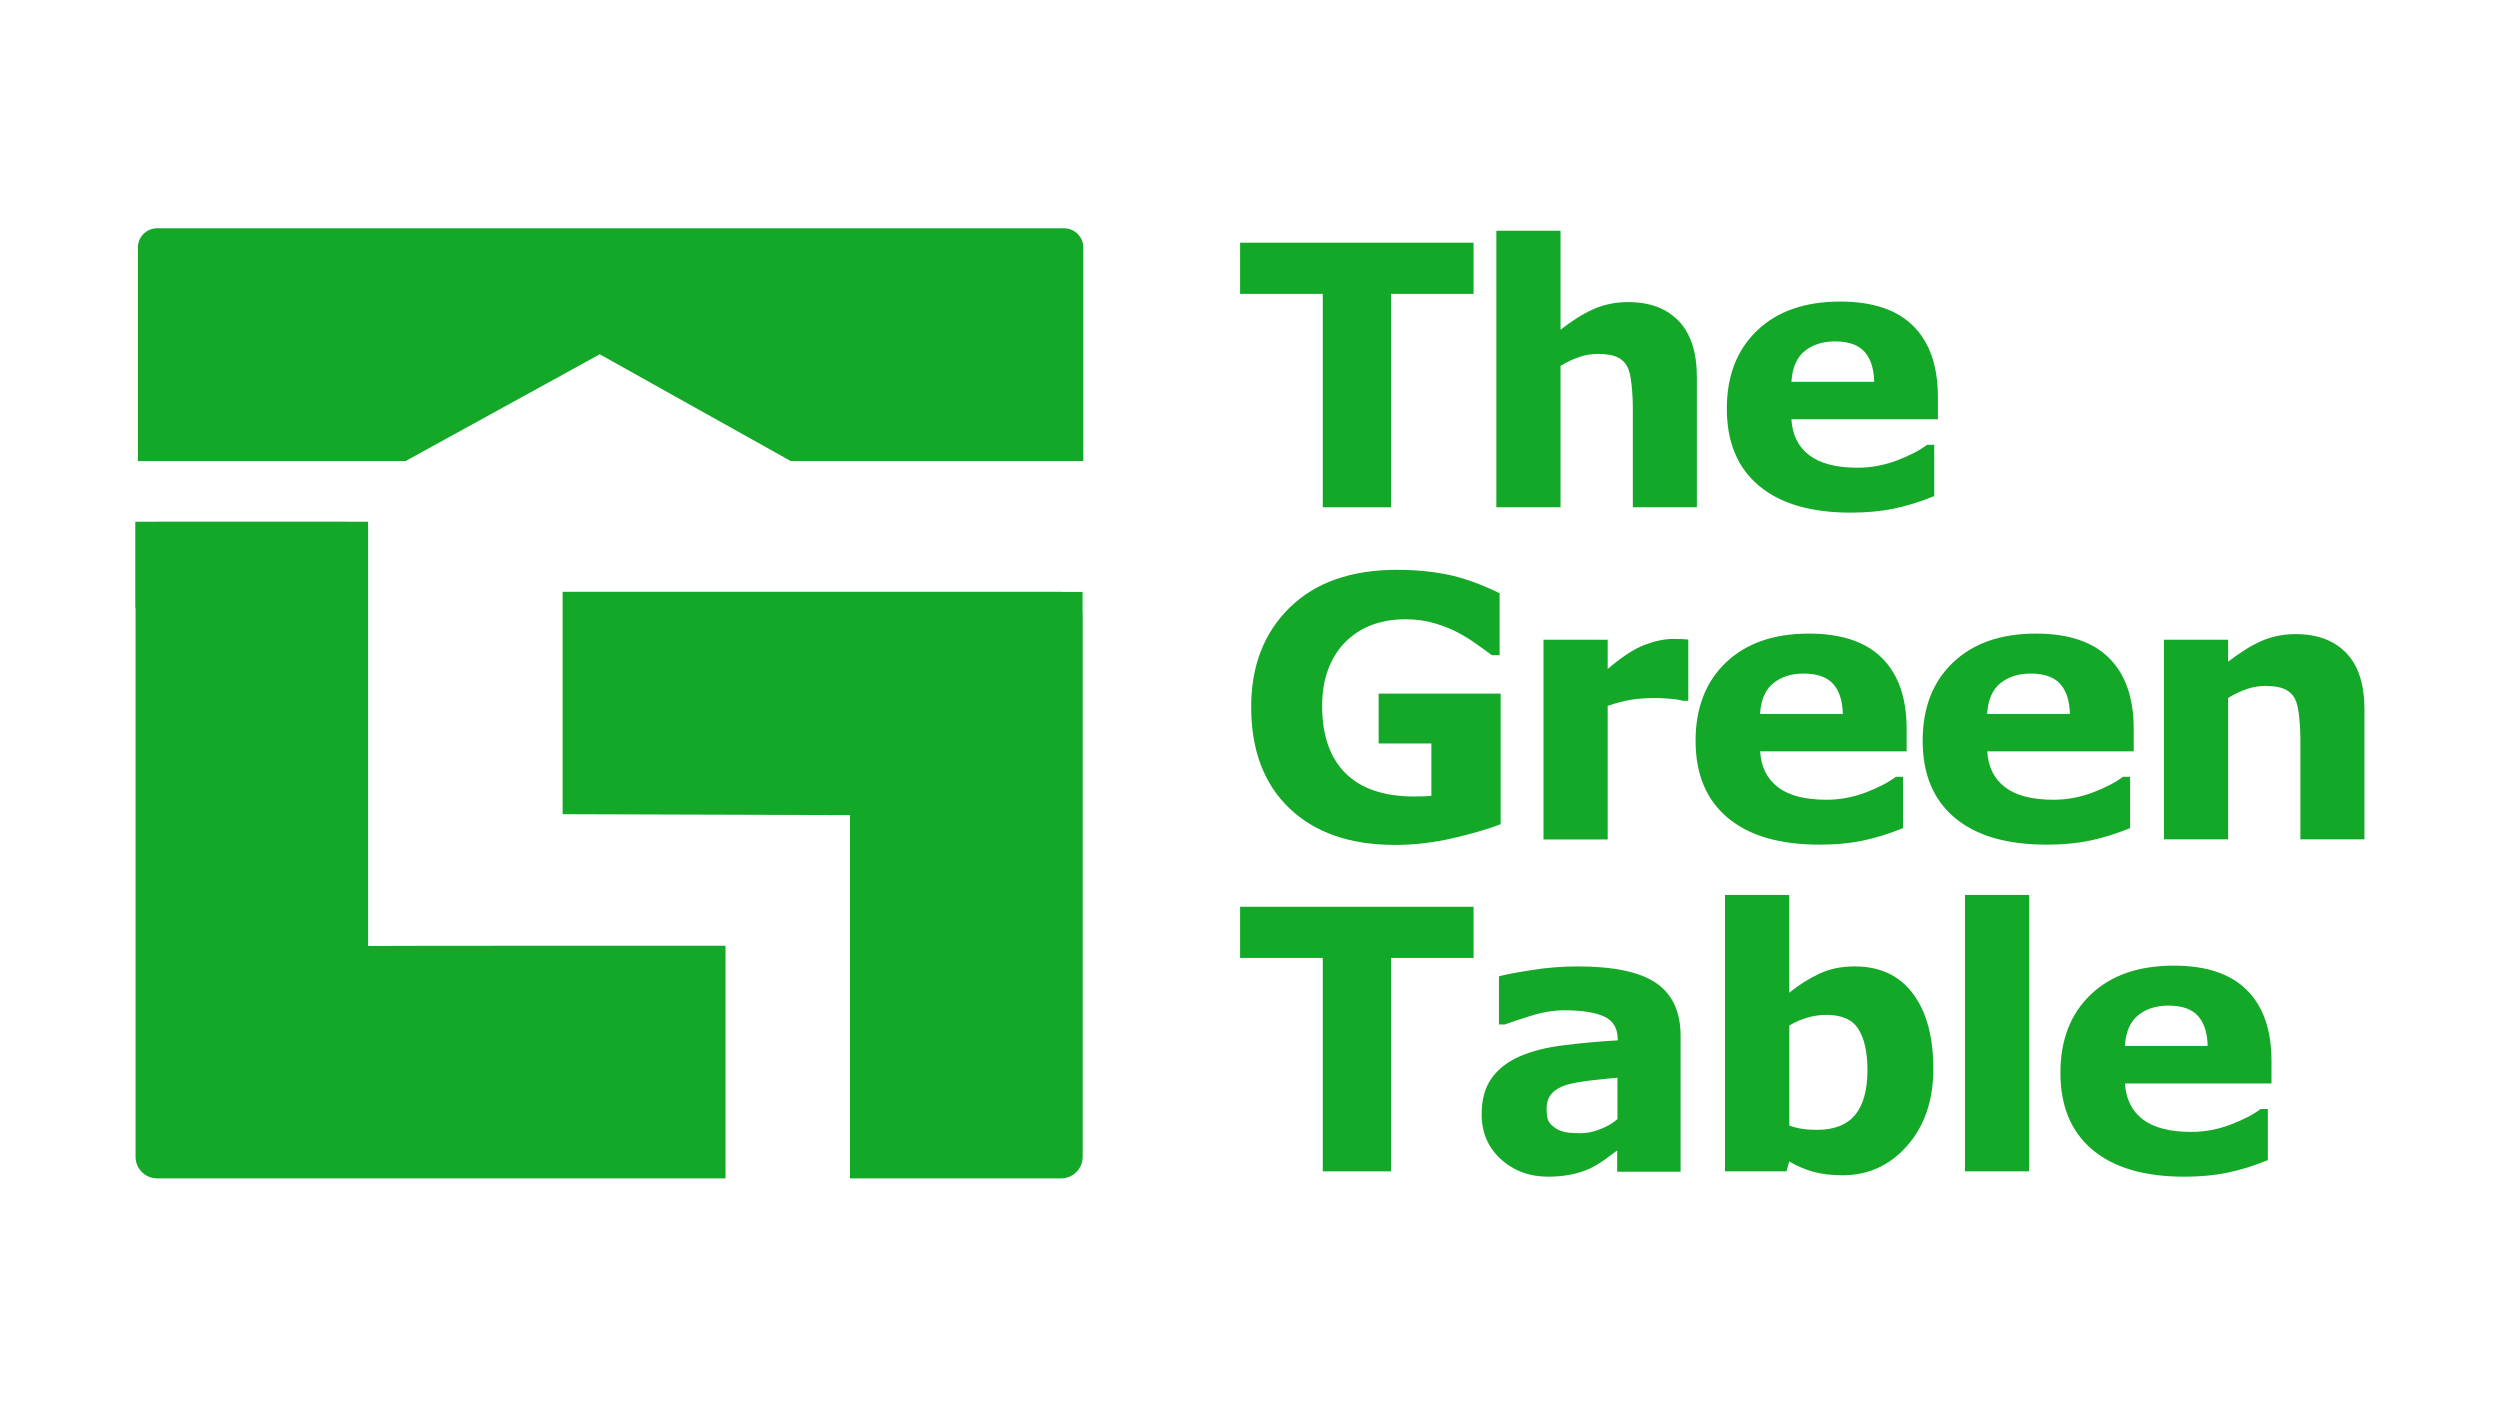
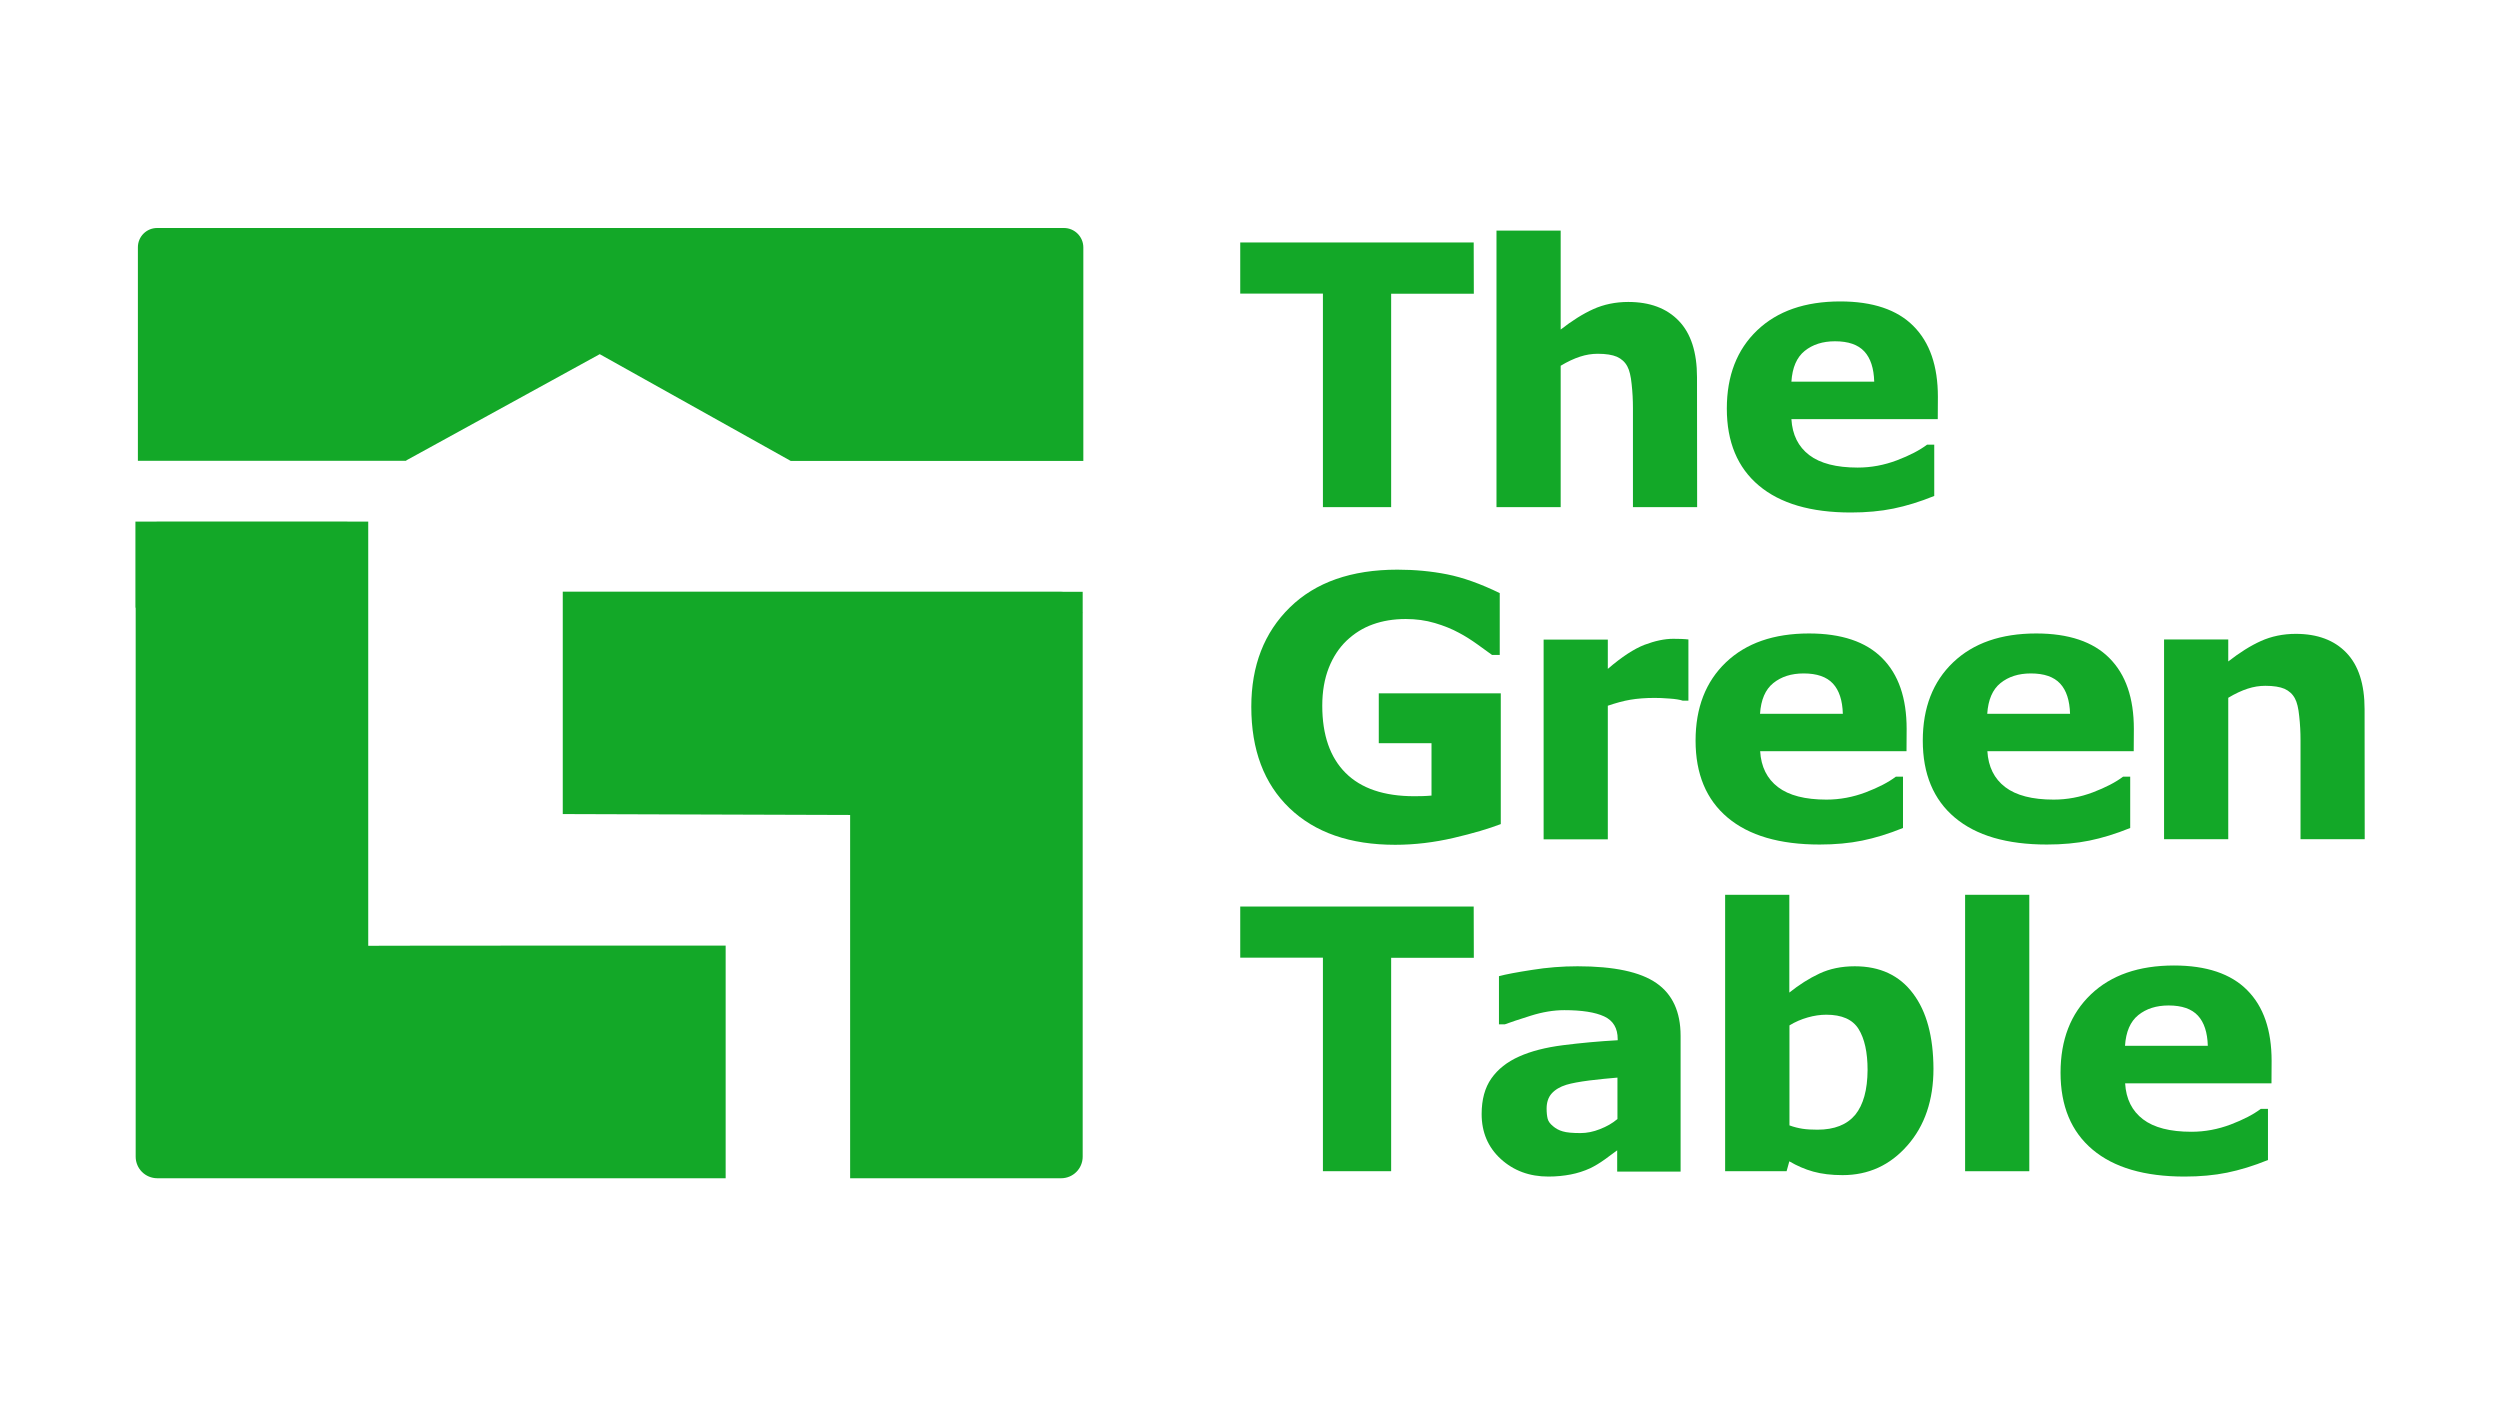
<svg xmlns="http://www.w3.org/2000/svg" enable-background="new 0 0 1920 1080" viewBox="0 0 1920 1080">
  <g fill="#13a828">
-     <path d="m1131.8 225.7h-63.5v163.9h-52.4v-163.9h-63.5v-39.3h179.3v39.3z" />
-     <path d="m1303.3 389.6h-49.3v-76c0-6.2-.3-12.3-1-18.5-.6-6.1-1.7-10.7-3.3-13.6-1.8-3.4-4.5-5.8-8-7.4-3.5-1.5-8.4-2.3-14.7-2.3-4.5 0-9 .7-13.6 2.2s-9.6 3.8-14.9 7v108.6h-49.3v-212.4h49.3v76c8.7-6.8 17.1-12.1 25.1-15.7s17-5.5 26.8-5.5c16.5 0 29.5 4.8 38.8 14.5 9.3 9.6 14 24.1 14 43.3v99.8z" />
-     <path d="m1488.2 322h-112.4c.7 12 5.3 21.2 13.7 27.6s20.8 9.6 37.2 9.6c10.4 0 20.4-1.9 30.2-5.6 9.7-3.7 17.4-7.7 23.1-12h5.5v39.4c-11.1 4.5-21.6 7.7-31.4 9.7s-20.7 3-32.6 3c-30.8 0-54.3-6.9-70.7-20.7s-24.6-33.5-24.6-59.1c0-25.3 7.8-45.3 23.3-60.1s36.8-22.2 63.8-22.2c24.9 0 43.7 6.3 56.2 18.9 12.6 12.6 18.8 30.7 18.8 54.4v17.1zm-48.8-28.8c-.3-10.3-2.8-18-7.6-23.2s-12.3-7.8-22.5-7.8c-9.5 0-17.2 2.5-23.3 7.4s-9.5 12.8-10.2 23.6z" />
-     <path d="m1152.5 633c-9.1 3.5-21.2 7.1-36.2 10.6s-30 5.3-44.9 5.3c-34.6 0-61.6-9.4-81.2-28.2s-29.3-44.7-29.3-77.8c0-31.6 9.9-57 29.6-76.3s47.3-29 82.6-29c13.4 0 26.1 1.2 38.2 3.6s25.6 7.2 40.4 14.4v47.6h-5.9c-2.5-1.9-6.3-4.6-11.2-8.1s-9.6-6.5-14.2-8.9c-5.3-2.9-11.4-5.4-18.5-7.5s-14.5-3.1-22.4-3.1c-9.3 0-17.7 1.4-25.2 4.1-7.6 2.7-14.3 6.9-20.3 12.6-5.7 5.5-10.3 12.4-13.6 20.8s-5 18.1-5 29.1c0 22.5 6 39.7 17.9 51.6s29.5 17.9 52.8 17.9c2 0 4.2 0 6.6-.1s4.6-.2 6.6-.4v-40.2h-40.5v-38.3h93.7z" />
-     <path d="m1296.6 538.2h-4.4c-2.1-.7-5.4-1.3-10.1-1.6-4.6-.4-8.5-.5-11.6-.5-7 0-13.2.5-18.5 1.4-5.4.9-11.1 2.5-17.3 4.6v102.6h-49.3v-153.4h49.3v22.5c10.8-9.3 20.2-15.4 28.2-18.5 8-3 15.3-4.6 22.1-4.6 1.7 0 3.7 0 5.9.1s4.1.2 5.7.4z" />
-     <path d="m1464.2 577h-112.4c.7 12 5.3 21.2 13.7 27.6s20.8 9.6 37.2 9.6c10.4 0 20.4-1.9 30.2-5.6 9.7-3.7 17.4-7.7 23.1-12h5.5v39.4c-11.1 4.5-21.6 7.7-31.4 9.7s-20.7 3-32.6 3c-30.8 0-54.3-6.9-70.7-20.7s-24.6-33.5-24.6-59.1c0-25.3 7.8-45.3 23.3-60.1s36.8-22.2 63.8-22.2c24.9 0 43.7 6.3 56.2 18.9 12.6 12.6 18.8 30.7 18.8 54.4v17.1zm-48.9-28.7c-.3-10.3-2.8-18-7.6-23.2s-12.3-7.8-22.5-7.8c-9.5 0-17.2 2.5-23.3 7.4s-9.5 12.8-10.2 23.6z" />
-     <path d="m1638.6 577h-112.4c.7 12 5.3 21.2 13.7 27.6s20.8 9.6 37.2 9.6c10.4 0 20.4-1.9 30.2-5.6 9.7-3.7 17.4-7.7 23.1-12h5.5v39.4c-11.1 4.5-21.6 7.7-31.4 9.7s-20.7 3-32.6 3c-30.8 0-54.3-6.9-70.7-20.7s-24.6-33.5-24.6-59.1c0-25.3 7.8-45.3 23.3-60.1s36.8-22.2 63.8-22.2c24.9 0 43.7 6.3 56.2 18.9 12.6 12.6 18.8 30.7 18.8 54.4v17.1zm-48.9-28.7c-.3-10.3-2.8-18-7.6-23.2s-12.3-7.8-22.5-7.8c-9.5 0-17.2 2.5-23.3 7.4s-9.5 12.8-10.2 23.6z" />
-     <path d="m1816 644.6h-49.3v-76c0-6.2-.3-12.3-1-18.5-.6-6.1-1.7-10.7-3.3-13.6-1.8-3.4-4.5-5.8-8-7.4-3.5-1.5-8.4-2.3-14.7-2.3-4.5 0-9 .7-13.6 2.2s-9.6 3.8-14.9 7v108.6h-49.3v-153.3h49.3v16.9c8.7-6.8 17.1-12.1 25.1-15.7s17-5.5 26.8-5.5c16.5 0 29.5 4.8 38.8 14.5 9.3 9.6 14 24.1 14 43.3v99.8z" />
-     <path d="m1131.8 735.7h-63.5v163.9h-52.4v-163.9h-63.5v-39.3h179.3v39.3z" />
-     <path d="m1242.2 883.4c-2.6 2-5.9 4.4-9.8 7.2s-7.6 5-11.1 6.7c-4.8 2.2-9.8 3.8-15 4.8s-10.9 1.6-17.1 1.6c-14.6 0-26.7-4.5-36.6-13.5-9.8-9-14.7-20.5-14.7-34.5 0-11.2 2.5-20.3 7.5-27.4s12.1-12.7 21.3-16.8c9.1-4.1 20.4-7 33.8-8.7 13.5-1.7 27.4-3 41.9-3.8v-.8c0-8.5-3.5-14.3-10.4-17.5s-17.1-4.8-30.6-4.8c-8.1 0-16.7 1.4-25.9 4.3s-15.8 5.1-19.8 6.6h-4.5v-37c5.2-1.4 13.6-3 25.3-4.8 11.7-1.9 23.4-2.8 35.1-2.8 27.9 0 48.1 4.3 60.5 12.9s18.6 22.1 18.6 40.5v104.3h-48.7v-16.5zm0-23.9v-31.8c-6.6.5-13.8 1.3-21.6 2.2-7.7 1-13.6 2.1-17.6 3.3-4.9 1.5-8.7 3.8-11.3 6.7s-3.9 6.8-3.9 11.6c0 3.2.3 5.8.8 7.8s1.9 3.9 4.1 5.7c2.1 1.8 4.6 3.2 7.5 4 2.9.9 7.5 1.3 13.6 1.3 4.9 0 9.9-1 14.9-3 5.2-1.9 9.6-4.5 13.5-7.8z" />
-     <path d="m1484.8 820.9c0 24.1-6.7 43.8-20 58.9-13.3 15.2-29.9 22.8-49.8 22.8-8.5 0-16-.9-22.5-2.7s-12.6-4.5-18.4-7.9l-2.1 7.6h-47.2v-212.3h49.3v75.1c7.5-6 15.2-10.9 23.1-14.6s16.9-5.6 27.2-5.6c19.4 0 34.3 7 44.7 20.9 10.5 13.9 15.7 33.2 15.7 57.8zm-50.6 1c0-13.6-2.3-24.1-6.9-31.5s-12.9-11-24.8-11c-4.6 0-9.4.7-14.3 2.1s-9.6 3.4-14 6.1v76.8c3.5 1.3 6.9 2.1 10.1 2.6s7 .7 11.4.7c13 0 22.6-3.8 29-11.4 6.3-7.7 9.5-19.1 9.5-34.4z" />
-     <path d="m1558.4 899.6h-49.3v-212.3h49.3z" />
-     <path d="m1744.4 832.1h-112.4c.7 12 5.3 21.2 13.7 27.6s20.8 9.6 37.2 9.6c10.4 0 20.4-1.9 30.2-5.6 9.7-3.7 17.4-7.7 23.1-12h5.5v39.3c-11.1 4.5-21.6 7.7-31.4 9.7s-20.7 3-32.6 3c-30.8 0-54.3-6.9-70.7-20.7s-24.6-33.5-24.6-59.1c0-25.3 7.8-45.3 23.3-60.1s36.8-22.2 63.8-22.2c24.9 0 43.7 6.3 56.2 18.9 12.6 12.6 18.8 30.7 18.8 54.4v17.2zm-48.9-28.8c-.3-10.3-2.8-18-7.6-23.2s-12.3-7.8-22.5-7.8c-9.5 0-17.2 2.5-23.3 7.4s-9.5 12.8-10.2 23.6z" />
-     <path d="m832 190.1v164h-224.7l-146.7-82-148.6 81.7v.3h-206.1v-164c0-8.2 6.6-14.8 14.8-14.8h696.4c8.2 0 14.9 6.6 14.9 14.8z" />
-     <path d="m282.7 726.5v-325.8h-178.8v66.1h.2v421.6c0 9.2 7.4 16.6 16.7 16.6h436.4v-178.7c-.1 0-274.7 0-274.5.2z" />
-     <path d="m267.5 400.7h-148c.4 0 .9-.1 1.3-.1h145.4c.4 0 .9 0 1.3.1z" />
-     <path d="m831.5 471.1v417.3c0 9.2-7.4 16.6-16.6 16.6h-162.1v-279l-220.7-.7v-170.8h382.7c.6 0 1.1 0 1.7.1h14.9v15.7c.1.3.1.5.1.8z" />
+     <path d="m1131.9 225.6h-63.5v163.9h-52.4v-164h-63.5v-39.3h179.3z" />
+     <path d="m1303.4 389.5h-49.3v-76c0-6.2-.3-12.3-1-18.5-.6-6.1-1.7-10.7-3.3-13.6-1.8-3.4-4.5-5.8-8-7.4-3.5-1.5-8.4-2.3-14.7-2.3-4.5 0-9 .7-13.6 2.2s-9.6 3.8-14.9 7v108.6h-49.3v-212.4h49.3v76c8.7-6.8 17.1-12.1 25.1-15.7s17-5.5 26.8-5.5c16.5 0 29.5 4.8 38.8 14.5 9.3 9.6 14 24.1 14 43.3z" />
+     <path d="m1488.2 321.9h-112.4c.7 12 5.3 21.2 13.7 27.6s20.8 9.6 37.2 9.6c10.4 0 20.4-1.9 30.2-5.6 9.7-3.7 17.4-7.7 23.1-12h5.5v39.4c-11.1 4.5-21.6 7.7-31.4 9.7s-20.7 3-32.6 3c-30.8 0-54.3-6.9-70.7-20.7s-24.6-33.5-24.6-59.1c0-25.3 7.8-45.3 23.3-60.1s36.8-22.2 63.8-22.2c24.9 0 43.7 6.3 56.2 18.9 12.6 12.6 18.8 30.7 18.8 54.4zm-48.8-28.8c-.3-10.3-2.8-18-7.6-23.2s-12.3-7.8-22.5-7.8c-9.5 0-17.2 2.5-23.3 7.4s-9.5 12.8-10.2 23.6z" />
+     <path d="m1152.6 632.9c-9.1 3.5-21.2 7.1-36.2 10.6s-30 5.3-44.9 5.3c-34.6 0-61.6-9.4-81.2-28.2s-29.3-44.8-29.3-77.8c0-31.6 9.9-57 29.6-76.3s47.3-29 82.6-29c13.4 0 26.1 1.2 38.2 3.6s25.6 7.2 40.4 14.4v47.5h-5.9c-2.5-1.9-6.3-4.6-11.2-8.1s-9.6-6.5-14.2-8.9c-5.3-2.9-11.4-5.4-18.5-7.5s-14.5-3.1-22.4-3.1c-9.3 0-17.7 1.4-25.2 4.1-7.6 2.7-14.3 6.9-20.3 12.6-5.7 5.5-10.3 12.4-13.6 20.8s-5 18.1-5 29.1c0 22.5 6 39.7 17.9 51.6s29.5 17.9 52.8 17.9c2 0 4.2 0 6.6-.1s4.6-.2 6.6-.4v-40.2h-40.5v-38.3h93.7z" />
+     <path d="m1296.7 538.1h-4.4c-2.1-.7-5.4-1.3-10.1-1.6-4.6-.4-8.5-.5-11.6-.5-7 0-13.2.5-18.5 1.4-5.4.9-11.1 2.5-17.3 4.6v102.6h-49.3v-153.4h49.3v22.5c10.8-9.3 20.2-15.4 28.2-18.5 8-3 15.3-4.6 22.1-4.6 1.7 0 3.7 0 5.9.1s4.1.2 5.7.4z" />
+     <path d="m1464.2 576.9h-112.4c.7 12 5.3 21.2 13.7 27.6s20.8 9.6 37.2 9.6c10.4 0 20.4-1.9 30.2-5.6 9.7-3.7 17.4-7.7 23.1-12h5.5v39.4c-11.1 4.5-21.6 7.7-31.4 9.7s-20.7 3-32.6 3c-30.8 0-54.3-6.9-70.7-20.7s-24.6-33.5-24.6-59.1c0-25.3 7.8-45.3 23.3-60.1s36.8-22.2 63.8-22.2c24.9 0 43.7 6.3 56.2 18.9 12.6 12.6 18.8 30.7 18.8 54.4zm-48.9-28.7c-.3-10.3-2.8-18-7.6-23.2s-12.3-7.8-22.5-7.8c-9.5 0-17.2 2.5-23.3 7.4s-9.5 12.8-10.2 23.6z" />
+     <path d="m1638.7 576.9h-112.4c.7 12 5.3 21.2 13.7 27.6s20.8 9.6 37.2 9.6c10.4 0 20.4-1.9 30.2-5.6 9.7-3.7 17.4-7.7 23.1-12h5.5v39.4c-11.1 4.5-21.6 7.7-31.4 9.7s-20.7 3-32.6 3c-30.8 0-54.3-6.9-70.7-20.7s-24.6-33.5-24.6-59.1c0-25.3 7.8-45.3 23.3-60.1s36.8-22.2 63.8-22.2c24.9 0 43.7 6.3 56.2 18.9 12.6 12.6 18.8 30.7 18.8 54.4zm-48.9-28.7c-.3-10.3-2.8-18-7.6-23.2s-12.3-7.8-22.5-7.8c-9.5 0-17.2 2.5-23.3 7.4s-9.5 12.8-10.2 23.6z" />
+     <path d="m1816.1 644.5h-49.3v-76c0-6.2-.3-12.3-1-18.5-.6-6.1-1.7-10.7-3.3-13.6-1.8-3.4-4.5-5.8-8-7.4-3.5-1.5-8.4-2.3-14.7-2.3-4.5 0-9 .7-13.6 2.2s-9.6 3.8-14.9 7v108.6h-49.3v-153.4h49.3v16.9c8.7-6.8 17.1-12.1 25.1-15.7s17-5.5 26.8-5.5c16.5 0 29.5 4.8 38.8 14.5 9.3 9.6 14 24.1 14 43.3z" />
+     <path d="m1131.9 735.6h-63.5v163.9h-52.4v-164h-63.5v-39.3h179.3z" />
+     <path d="m1242.2 883.3c-2.6 2-5.9 4.4-9.8 7.2s-7.6 5-11.1 6.7c-4.8 2.2-9.8 3.8-15 4.8s-10.9 1.6-17.1 1.6c-14.6 0-26.7-4.5-36.6-13.5-9.8-9-14.7-20.5-14.7-34.5 0-11.2 2.5-20.3 7.5-27.4s12.1-12.7 21.3-16.8c9.1-4.1 20.4-7 33.8-8.7 13.5-1.7 27.4-3 41.9-3.8v-.8c0-8.5-3.5-14.3-10.4-17.5s-17.1-4.8-30.6-4.8c-8.1 0-16.7 1.4-25.9 4.3s-15.8 5.1-19.8 6.6h-4.5v-37c5.2-1.4 13.6-3 25.3-4.8 11.7-1.9 23.4-2.8 35.1-2.8 27.9 0 48.1 4.3 60.5 12.9s18.6 22.1 18.6 40.5v104.3h-48.7v-16.5zm0-23.9v-31.8c-6.6.5-13.8 1.3-21.6 2.2-7.7 1-13.6 2.1-17.6 3.3-4.9 1.5-8.7 3.8-11.3 6.7s-3.9 6.8-3.9 11.6c0 3.2.3 5.8.8 7.8s1.9 3.9 4.1 5.7c2.1 1.8 4.6 3.2 7.5 4 2.9.9 7.5 1.3 13.6 1.3 4.9 0 9.9-1 14.9-3 5.2-2 9.6-4.5 13.5-7.8z" />
+     <path d="m1484.9 820.8c0 24.1-6.7 43.8-20 58.9-13.3 15.2-29.9 22.8-49.8 22.8-8.5 0-16-.9-22.5-2.7s-12.6-4.5-18.4-7.9l-2.1 7.6h-47.2v-212.3h49.3v75.1c7.5-6 15.2-10.9 23.1-14.6s16.9-5.6 27.2-5.6c19.4 0 34.3 7 44.7 20.9 10.5 13.9 15.6 33.2 15.7 57.8zm-50.6 1c0-13.6-2.3-24.1-6.9-31.5s-12.9-11-24.8-11c-4.6 0-9.4.7-14.3 2.1s-9.6 3.4-14 6.1v76.8c3.5 1.3 6.9 2.1 10.1 2.6s7 .7 11.4.7c13 0 22.6-3.8 29-11.4 6.3-7.8 9.4-19.2 9.5-34.4z" />
+     <path d="m1558.5 899.5h-49.3v-212.3h49.3z" />
+     <path d="m1744.5 832h-112.4c.7 12 5.3 21.2 13.7 27.6s20.8 9.6 37.2 9.6c10.4 0 20.4-1.9 30.2-5.6 9.7-3.7 17.4-7.7 23.1-12h5.5v39.3c-11.1 4.5-21.6 7.7-31.4 9.7s-20.7 3-32.6 3c-30.8 0-54.3-6.9-70.7-20.7s-24.6-33.5-24.6-59.1c0-25.3 7.8-45.3 23.3-60.1s36.8-22.2 63.8-22.2c24.9 0 43.7 6.3 56.2 18.9 12.6 12.6 18.8 30.7 18.8 54.4zm-48.9-28.8c-.3-10.3-2.8-18-7.6-23.2s-12.3-7.8-22.5-7.8c-9.5 0-17.2 2.5-23.3 7.4s-9.5 12.8-10.2 23.6z" />
+     <path d="m832 190v164h-224.7l-146.7-82-148.6 81.6v.3h-206.1v-164c0-8.2 6.6-14.8 14.8-14.8h696.4c8.2 0 14.9 6.7 14.9 14.9z" />
+     <path d="m282.8 726.4v-325.8h-178.8v66.1h.2v421.6c0 9.2 7.4 16.6 16.7 16.6h436.4v-178.7c-.1 0-274.8 0-274.5.2z" />
+     <path d="m267.5 400.6h-148c.4 0 .9-.1 1.3-.1h145.4c.4 0 .9 0 1.3.1z" />
+     <path d="m831.5 471v417.3c0 9.2-7.4 16.6-16.6 16.6h-162v-279l-220.7-.7v-170.8h382.7c.6 0 1.1 0 1.7.1h14.9v15.7c.1.3.1.5 0 .8z" />
  </g>
</svg>
